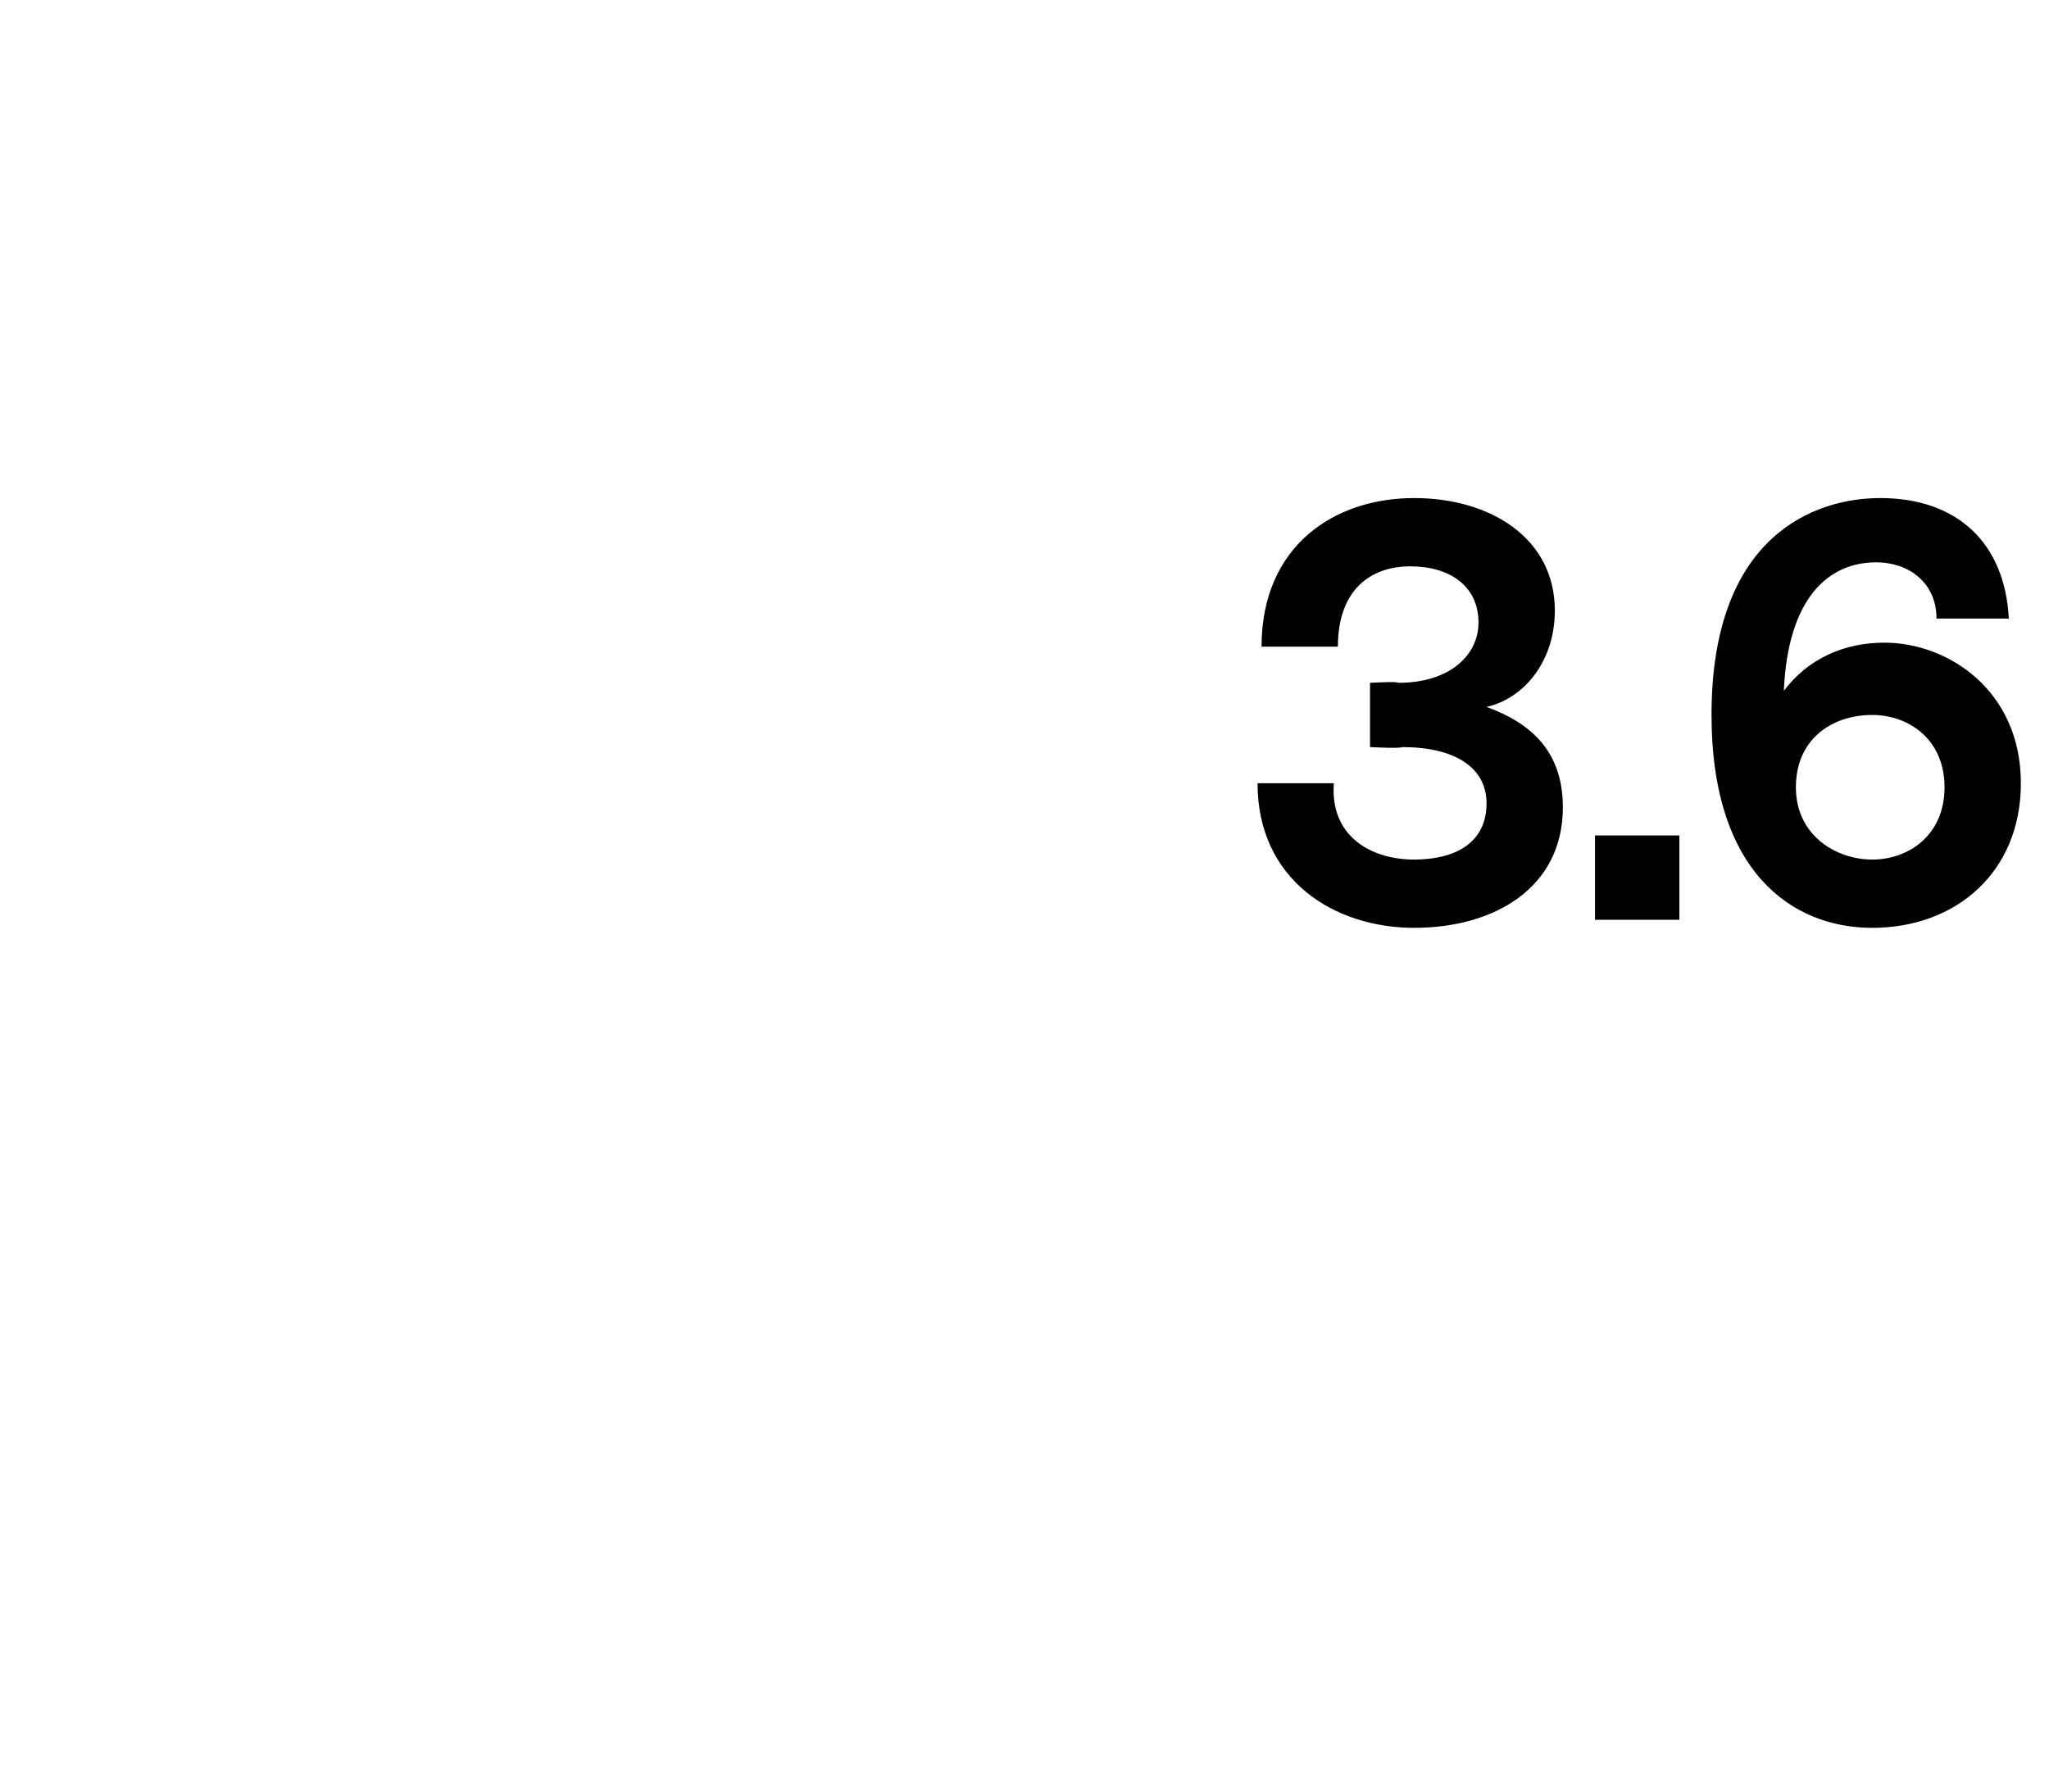
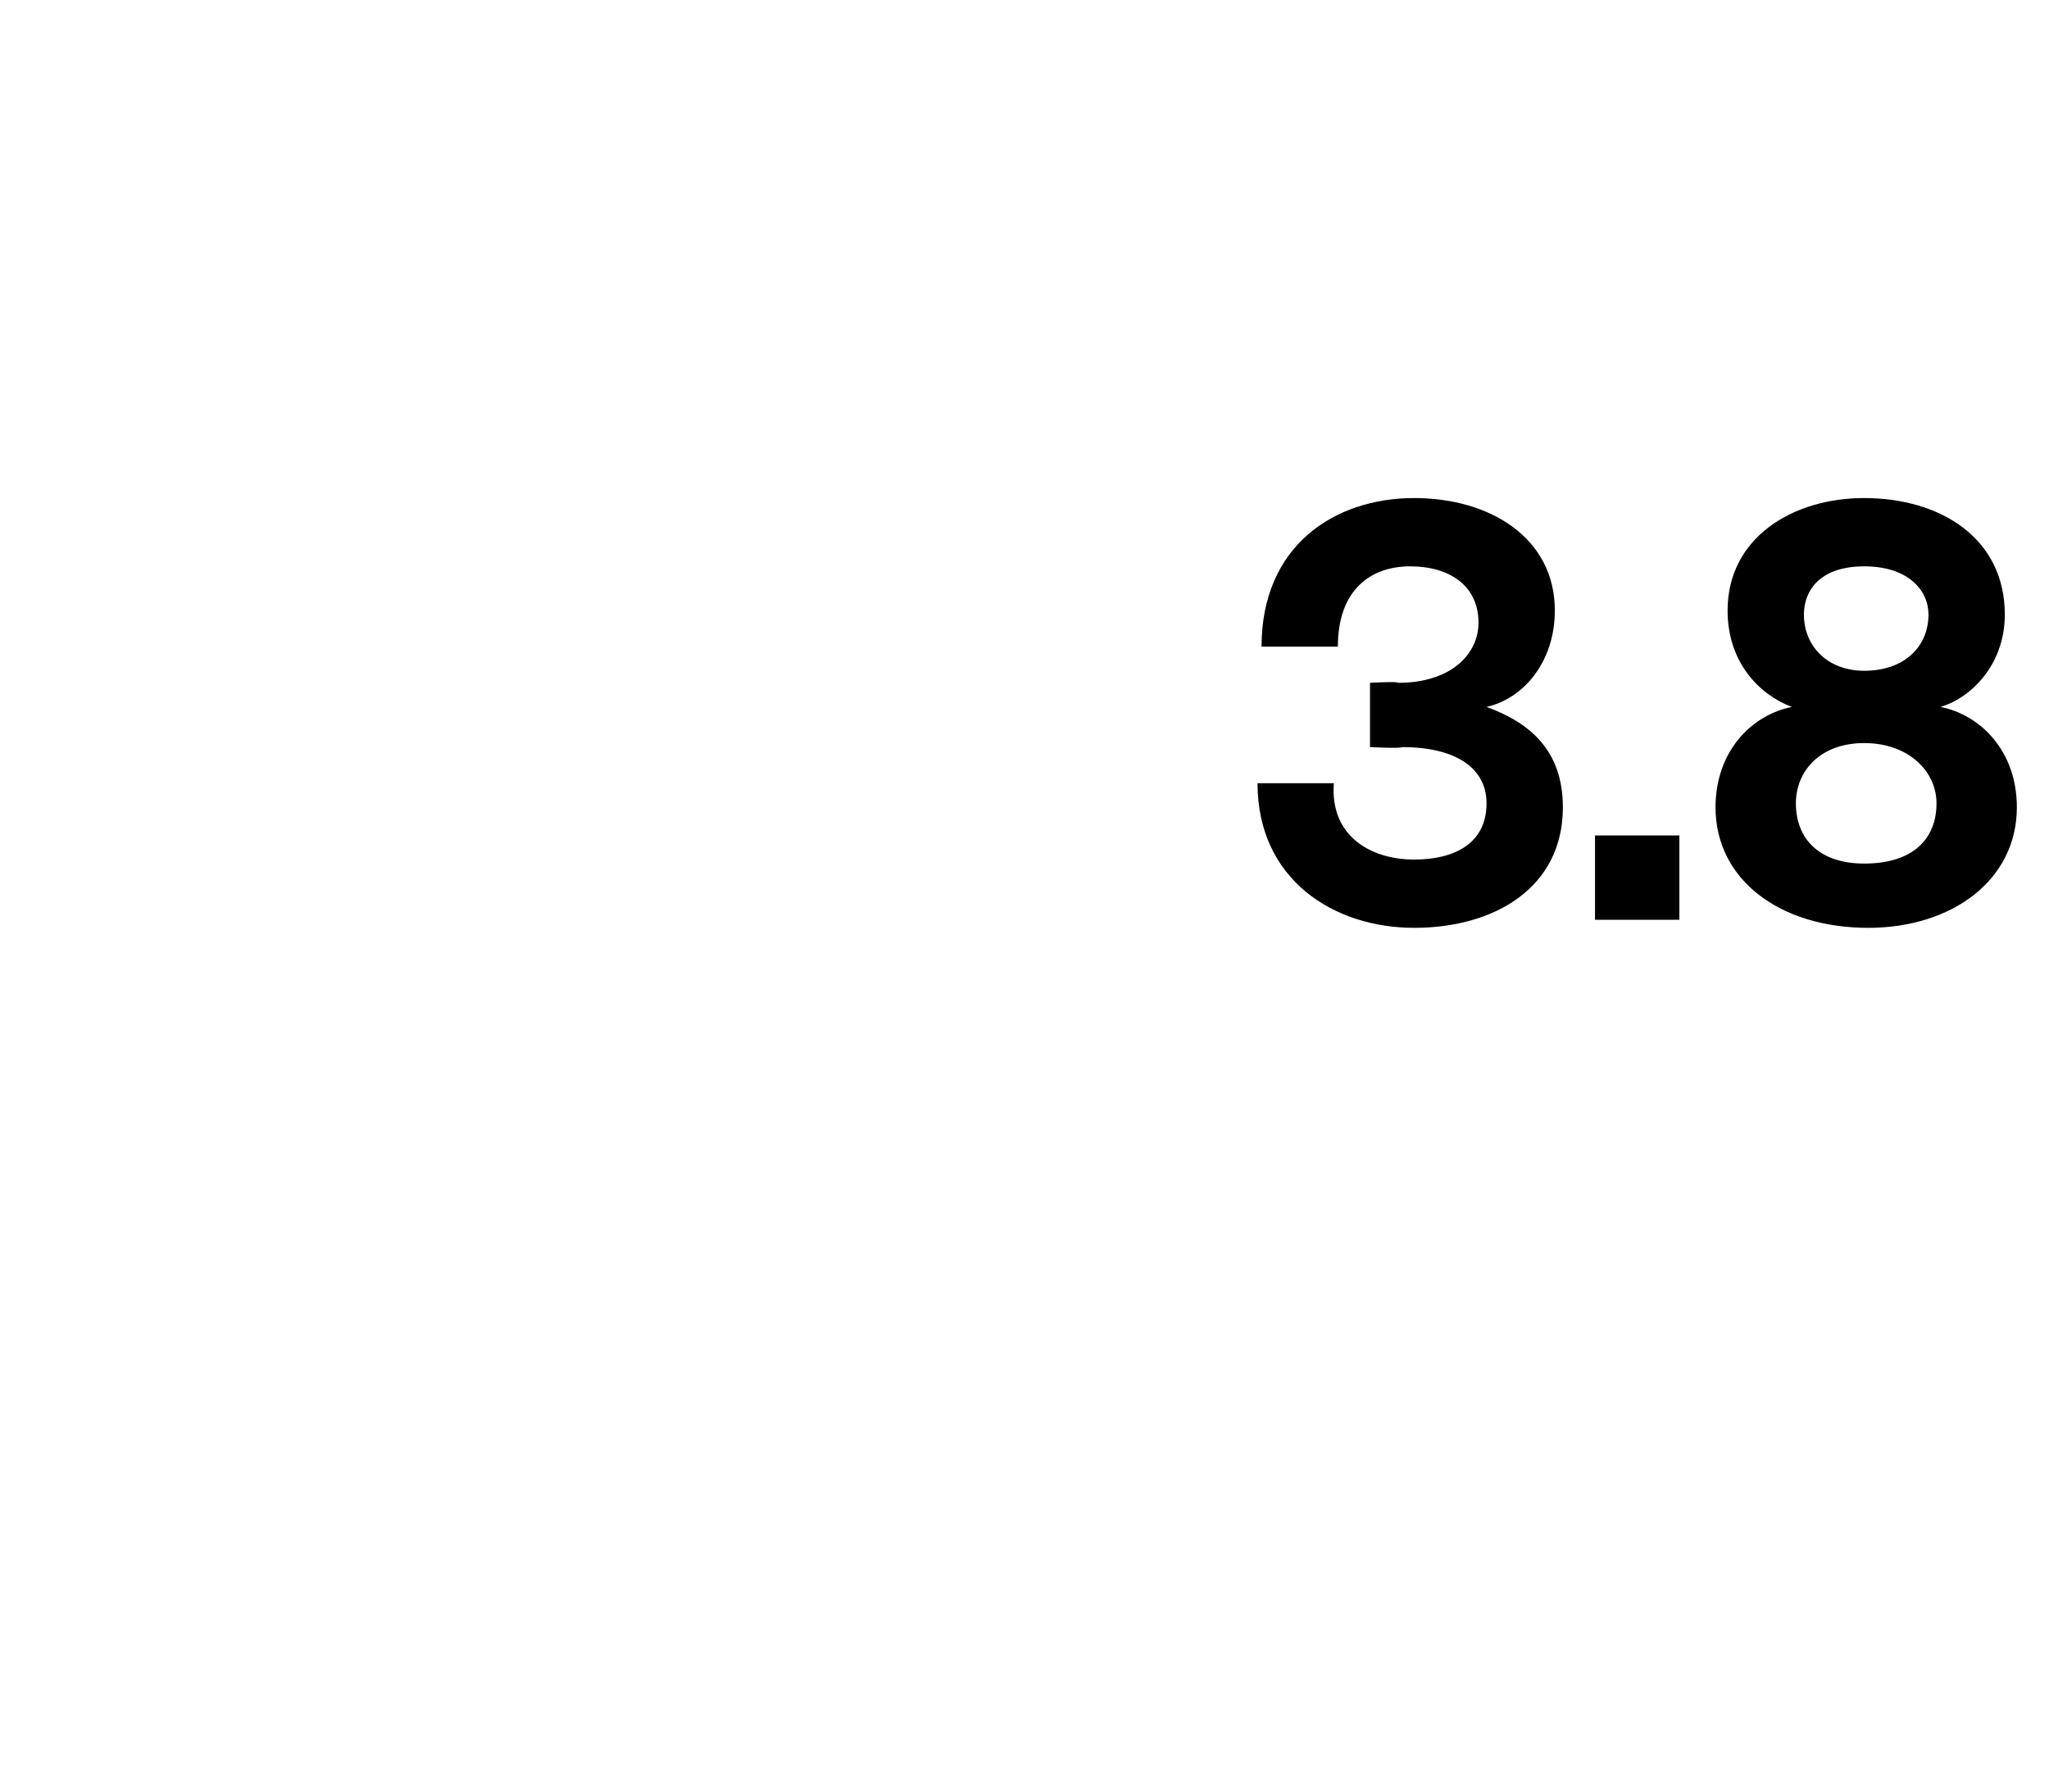
<svg xmlns="http://www.w3.org/2000/svg" version="1.1" width="51px" height="44.6px" viewBox="0 -1 51 44.6" style="top:-1px">
  <defs />
  <g id="Polygon13033">
-     <path d="m38.9 19.1c0 2-1.7 3-3.7 3c-2 0-3.9-1.2-3.9-3.6h1.9c-.1 1.3.9 1.9 2 1.9c1 0 1.8-.4 1.8-1.4c0-.9-.8-1.4-2.1-1.4c-.05.04-.8 0-.8 0V16s.7-.04.7 0c1.3 0 2-.7 2-1.5c0-.9-.7-1.4-1.7-1.4c-1 0-1.8.6-1.8 2h-1.9c0-2.5 1.8-3.7 3.8-3.7c1.9 0 3.5 1 3.5 2.8c0 1.3-.8 2.2-1.7 2.4c1.1.4 1.9 1.1 1.9 2.5zm.8.7h2.1v2.1h-2.1v-2.1zm10.6-1.3c0 2.2-1.6 3.6-3.7 3.6c-2 0-4-1.4-4-5.3c0-4.5 2.6-5.4 4.2-5.4c1.9 0 3.1 1.1 3.2 3h-1.8c0-.9-.7-1.4-1.5-1.4c-1.2 0-2.2.9-2.3 3.2c.6-.8 1.5-1.2 2.5-1.2c1.6 0 3.4 1.2 3.4 3.5zm-1.9.1c0-1.2-.9-1.8-1.8-1.8c-1 0-1.9.6-1.9 1.8c0 1.2 1 1.8 1.9 1.8c.9 0 1.8-.6 1.8-1.8z" stroke="none" fill="#000" />
+     <path d="m38.9 19.1c0 2-1.7 3-3.7 3c-2 0-3.9-1.2-3.9-3.6h1.9c-.1 1.3.9 1.9 2 1.9c1 0 1.8-.4 1.8-1.4c0-.9-.8-1.4-2.1-1.4c-.05.04-.8 0-.8 0V16s.7-.04.7 0c1.3 0 2-.7 2-1.5c0-.9-.7-1.4-1.7-1.4c-1 0-1.8.6-1.8 2h-1.9c0-2.5 1.8-3.7 3.8-3.7c1.9 0 3.5 1 3.5 2.8c0 1.3-.8 2.2-1.7 2.4c1.1.4 1.9 1.1 1.9 2.5zm.8.7h2.1v2.1h-2.1v-2.1zm10.5-.7c0 1.8-1.6 3-3.7 3c-2.2 0-3.8-1.2-3.8-3c0-1.4.9-2.3 1.9-2.5c-.8-.3-1.6-1.1-1.6-2.4c0-1.8 1.6-2.8 3.4-2.8c1.9 0 3.5 1 3.5 2.9c0 1.3-.9 2.1-1.6 2.3c1 .2 1.9 1.1 1.9 2.5zm-5.3-4.8c0 .8.6 1.4 1.5 1.4c1 0 1.6-.6 1.6-1.4c0-.6-.5-1.2-1.6-1.2c-1.1 0-1.5.6-1.5 1.2zm3.3 4.7c0-.8-.7-1.5-1.8-1.5c-1.1 0-1.7.7-1.7 1.5c0 .9.6 1.5 1.7 1.5c1.2 0 1.8-.6 1.8-1.5z" stroke="none" fill="#000" />
  </g>
</svg>
